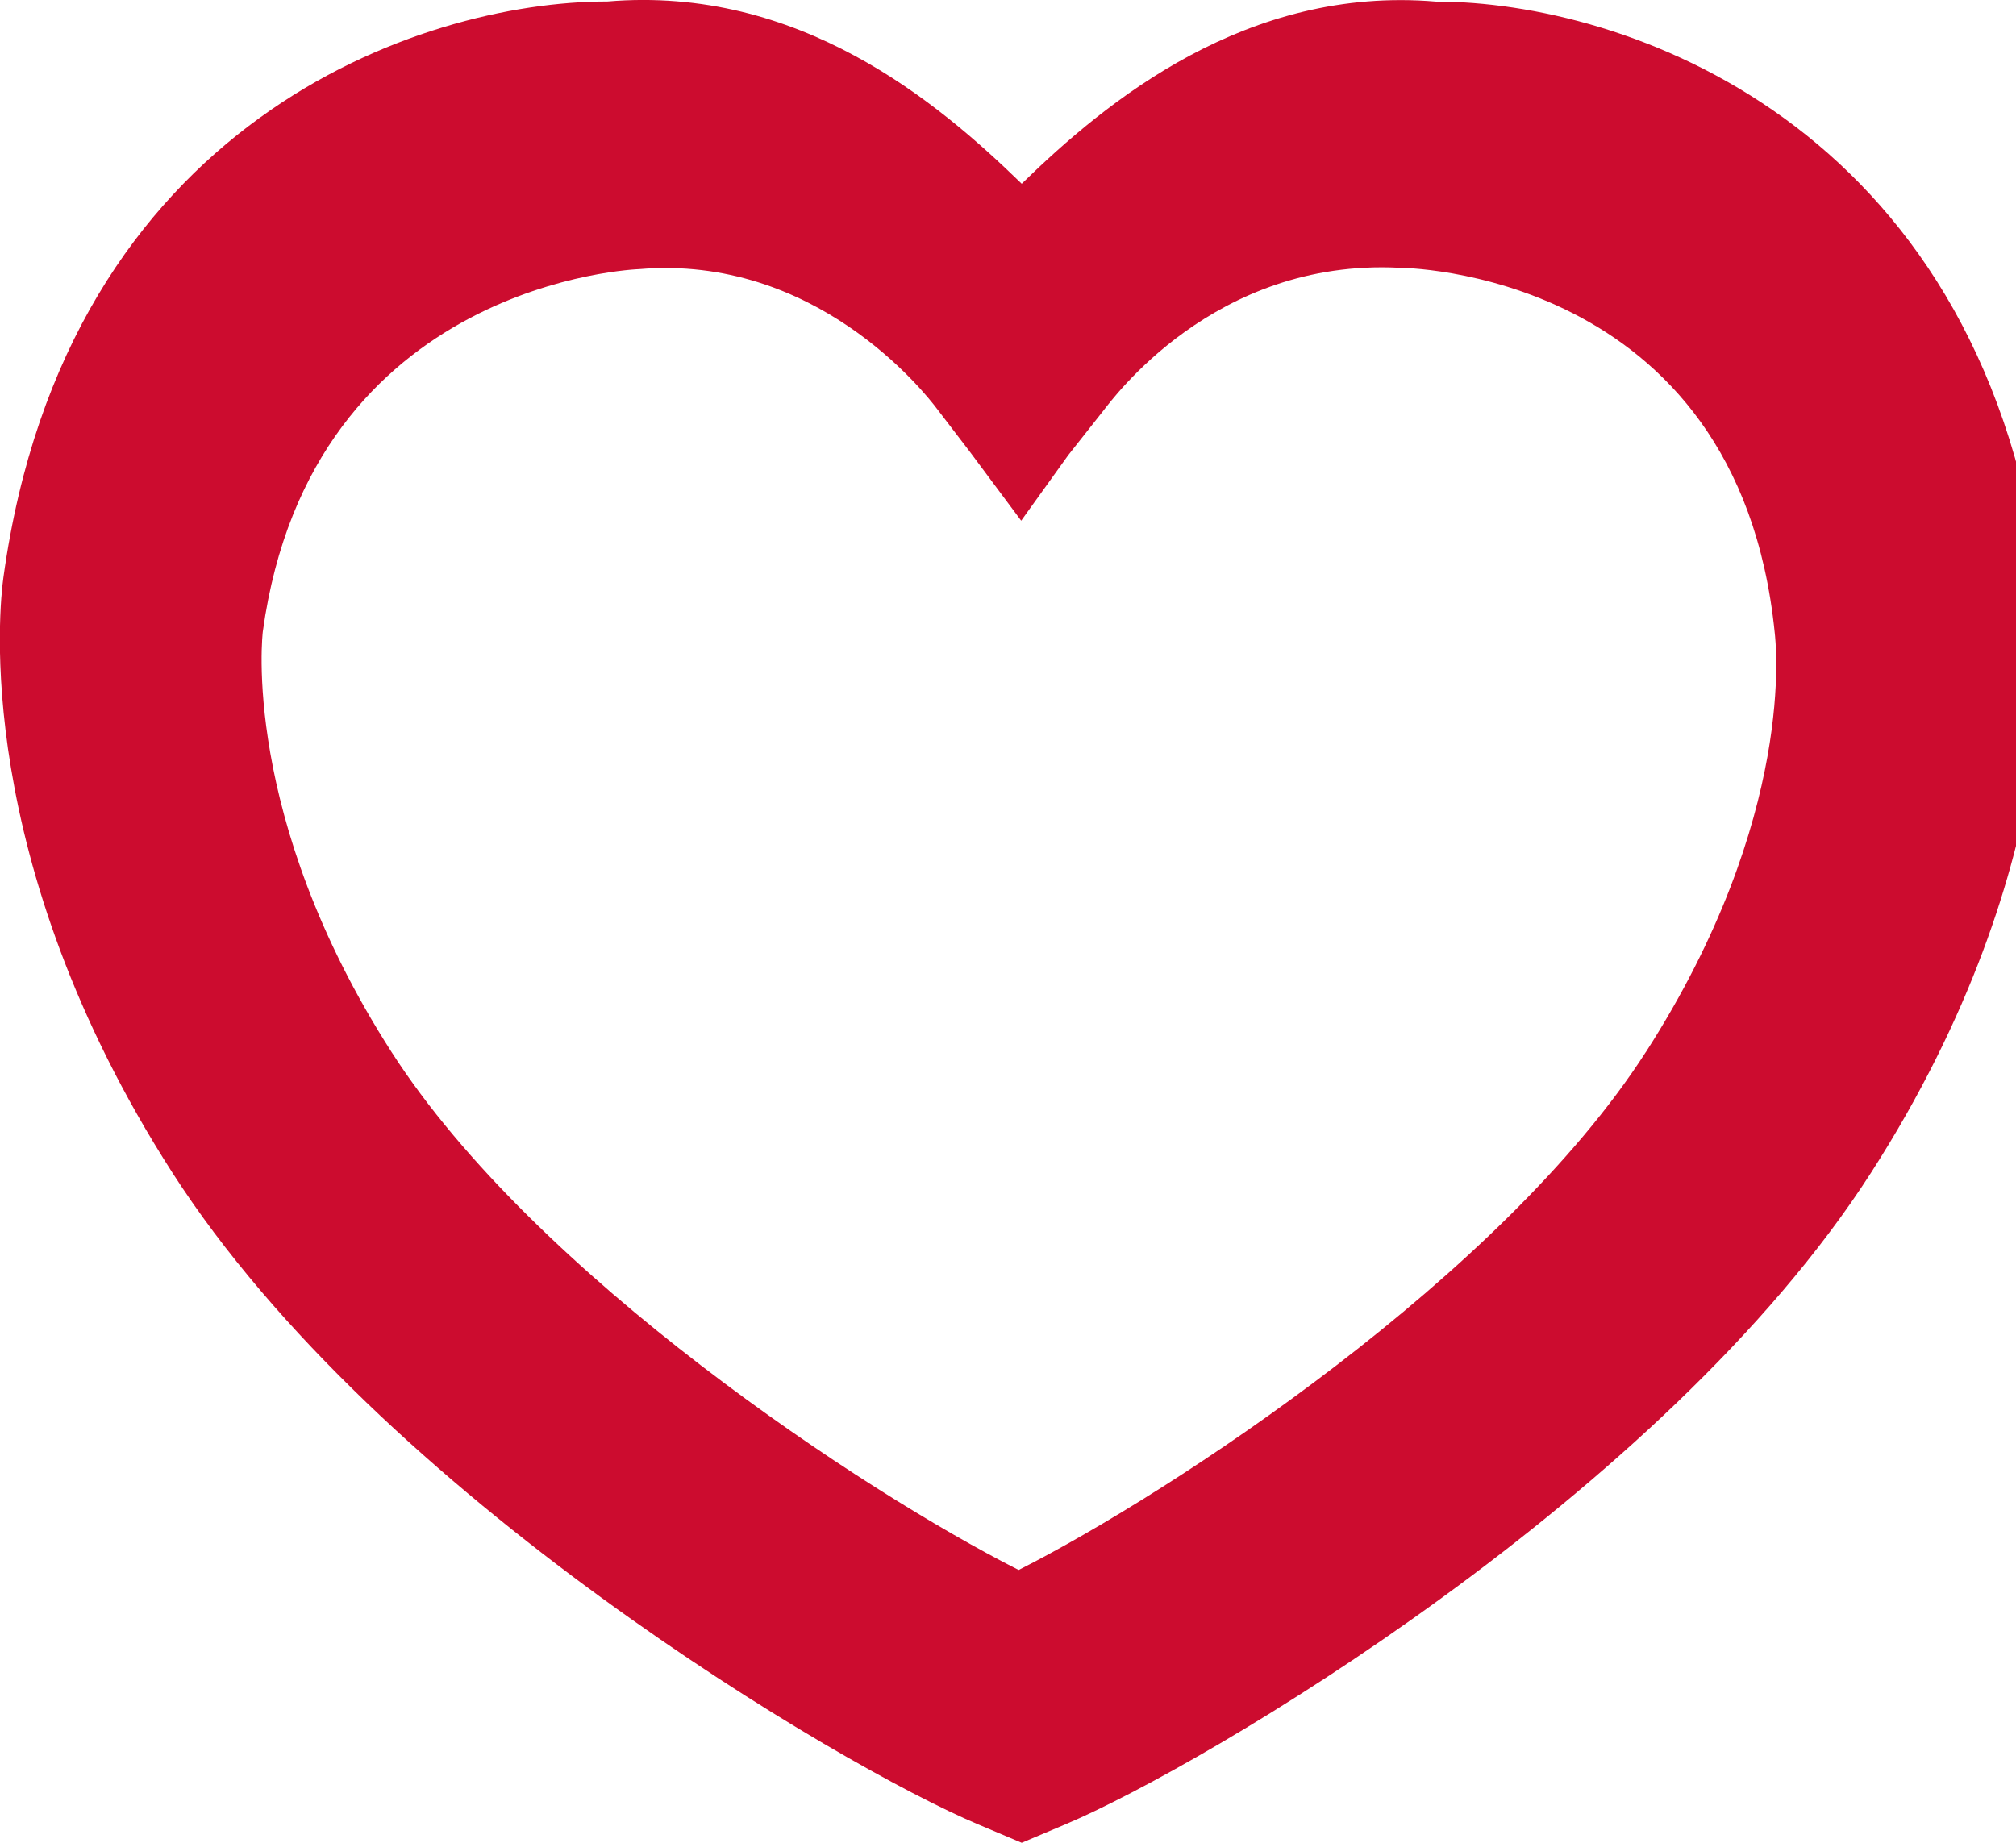
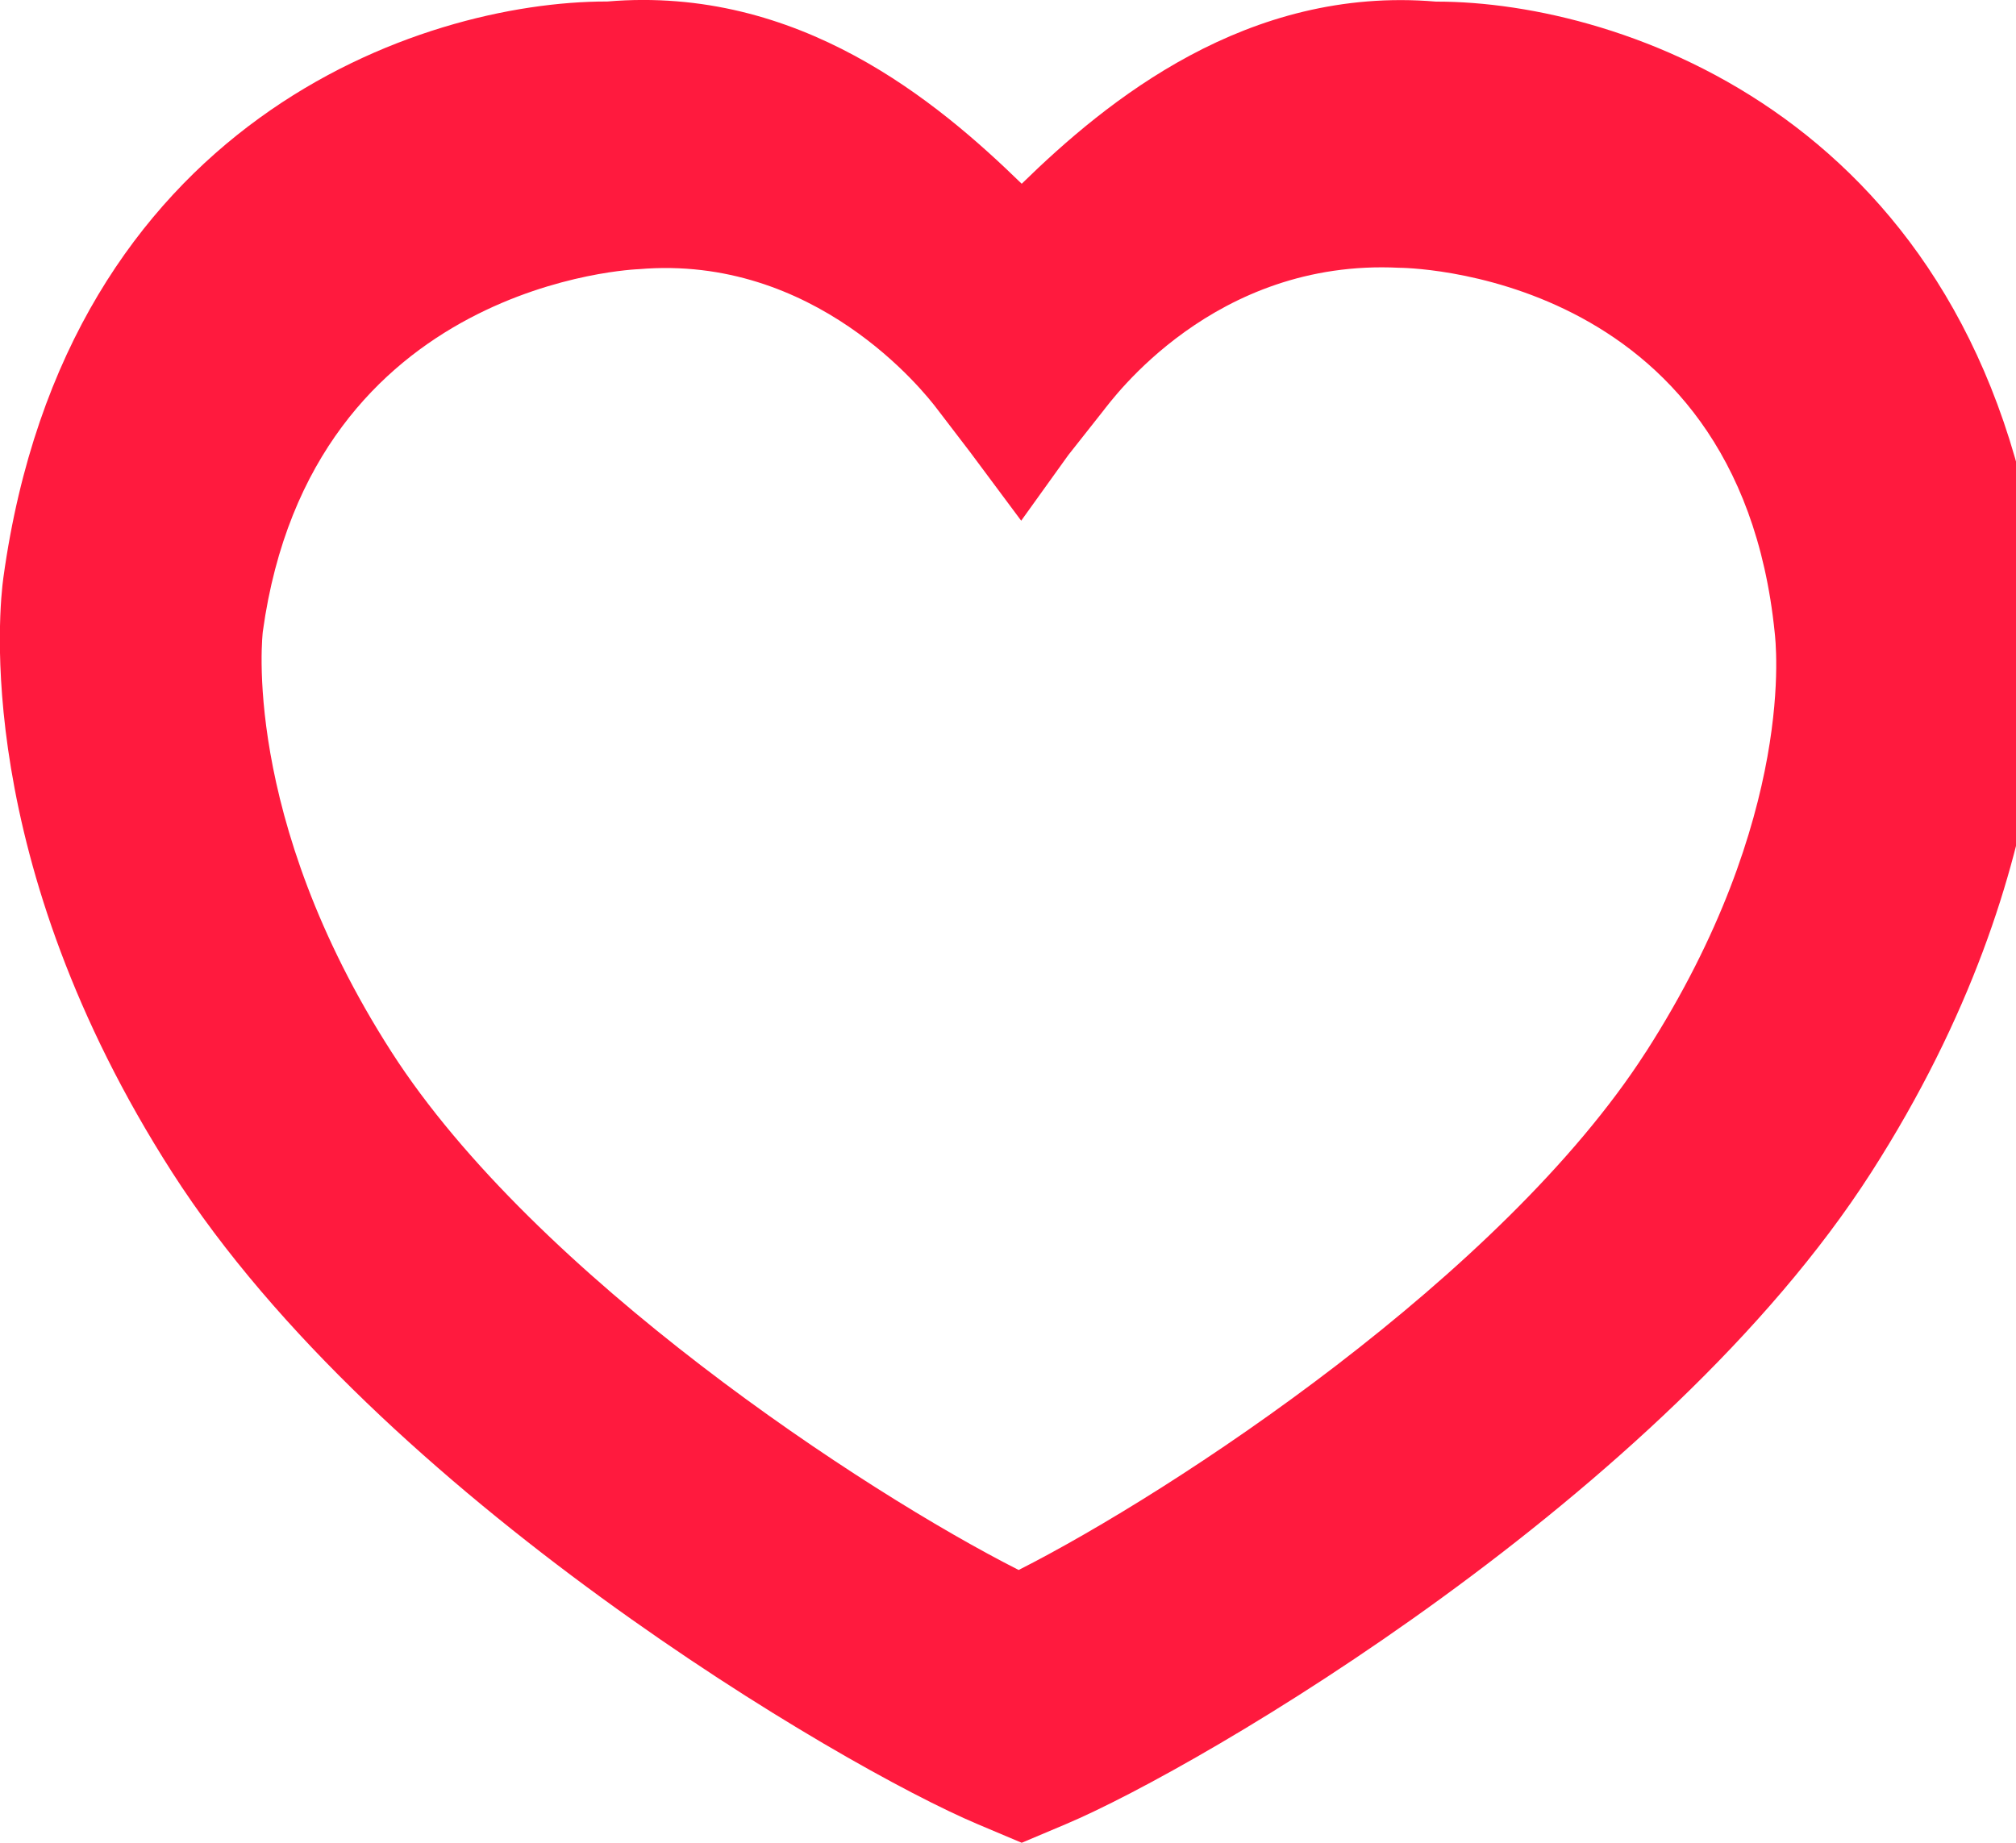
<svg xmlns="http://www.w3.org/2000/svg" version="1.1" width="35" height="32" viewBox="0 0 35 32">
-   <path fill="#cc0c2f" d="M35.417 10.030c-1.094-7.931-7.254-10.002-10.473-10.002h-0.012c-3.28-0.279-5.72 1.722-7.194 3.163-1.464-1.425-3.866-3.446-7.194-3.165h-0.012c-3.219 0-9.378 2.071-10.473 10.002-0.069 0.494-0.556 4.897 2.933 10.335 3.591 5.598 11.619 10.318 13.981 11.314l0.765 0.323 0.765-0.323c2.363-0.997 10.391-5.717 13.98-11.312 3.489-5.438 3.002-9.84 2.933-10.335zM28.572 18.271c-2.487 3.873-8.203 7.632-10.887 8.992-2.683-1.359-8.399-5.118-10.887-8.994-2.633-4.101-2.235-7.303-2.235-7.303 0.843-6.103 6.529-6.292 6.529-6.292 3.049-0.26 4.94 2.109 5.186 2.439l0.569 0.744 0.882 1.185 0.816-1.137 0.603-0.764c0.158-0.197 1.925-2.653 5.143-2.491 0 0 5.881 0 6.52 6.337 0.013 0.128 0.396 3.183-2.238 7.284z" />
+   <path fill="#ff1a3e" d="M35.417 10.030c-1.094-7.931-7.254-10.002-10.473-10.002h-0.012c-3.28-0.279-5.72 1.722-7.194 3.163-1.464-1.425-3.866-3.446-7.194-3.165h-0.012c-3.219 0-9.378 2.071-10.473 10.002-0.069 0.494-0.556 4.897 2.933 10.335 3.591 5.598 11.619 10.318 13.981 11.314l0.765 0.323 0.765-0.323c2.363-0.997 10.391-5.717 13.98-11.312 3.489-5.438 3.002-9.84 2.933-10.335zM28.572 18.271c-2.487 3.873-8.203 7.632-10.887 8.992-2.683-1.359-8.399-5.118-10.887-8.994-2.633-4.101-2.235-7.303-2.235-7.303 0.843-6.103 6.529-6.292 6.529-6.292 3.049-0.26 4.94 2.109 5.186 2.439l0.569 0.744 0.882 1.185 0.816-1.137 0.603-0.764c0.158-0.197 1.925-2.653 5.143-2.491 0 0 5.881 0 6.52 6.337 0.013 0.128 0.396 3.183-2.238 7.284z" />
</svg>
